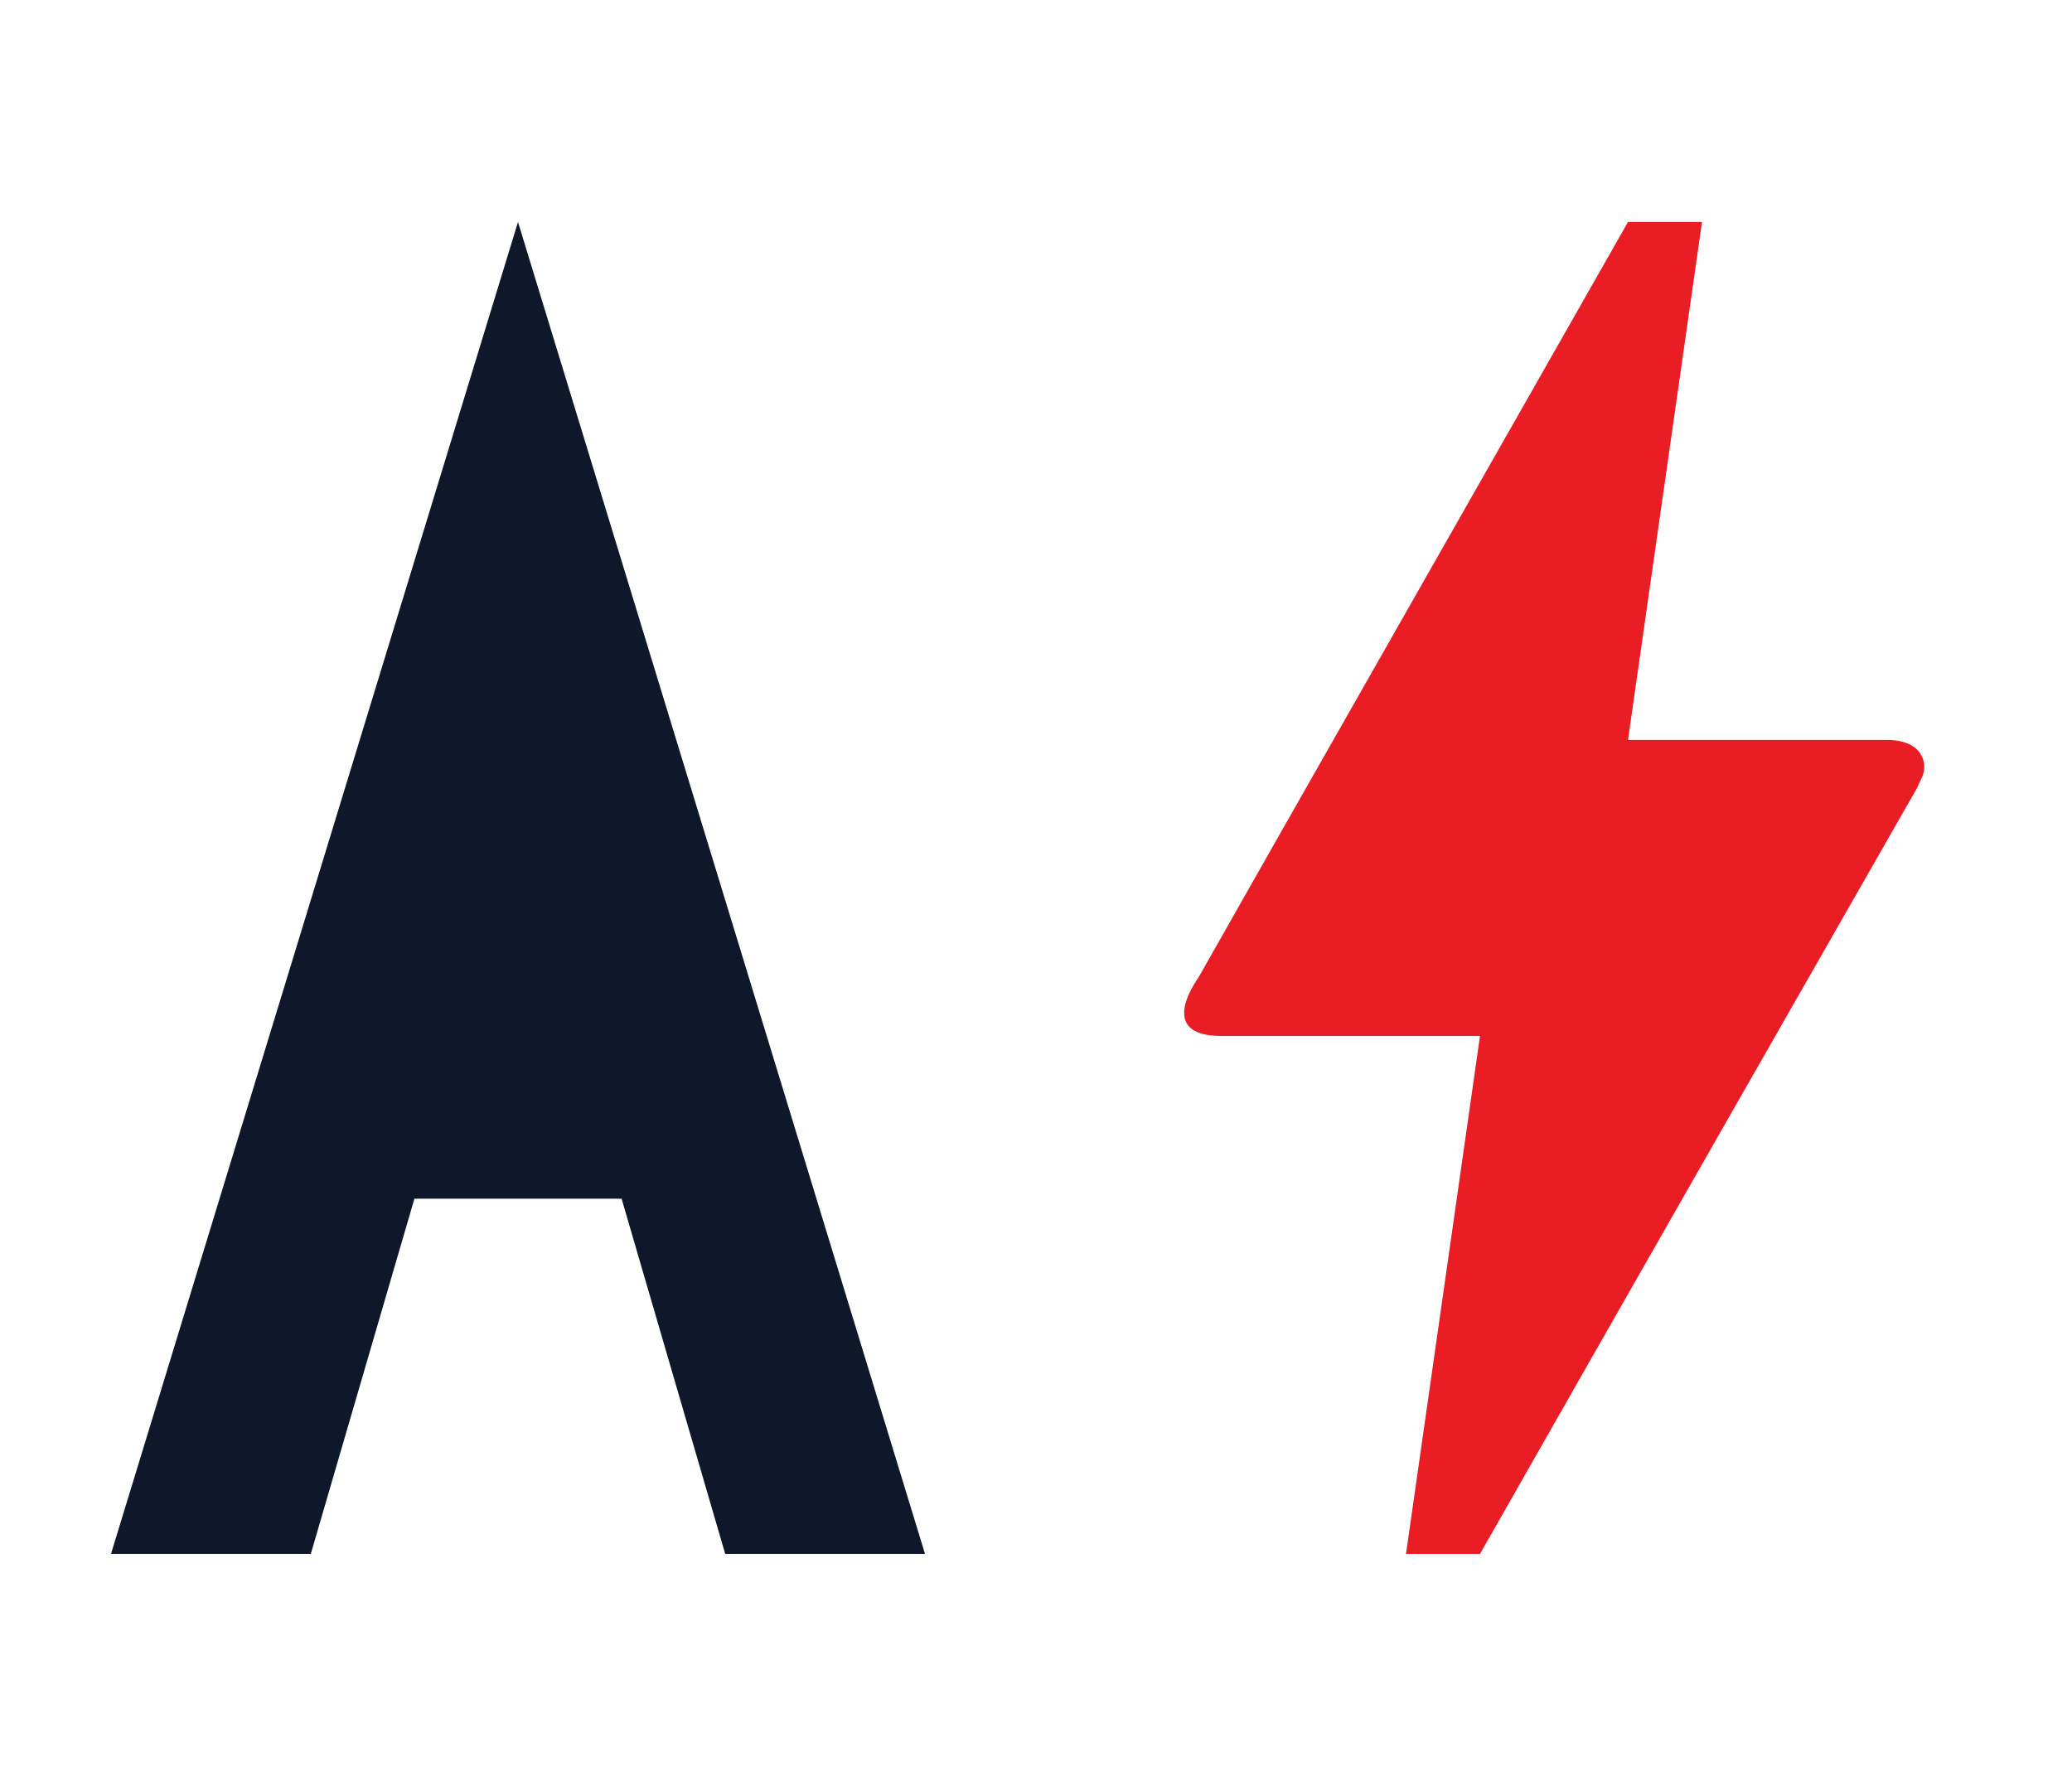
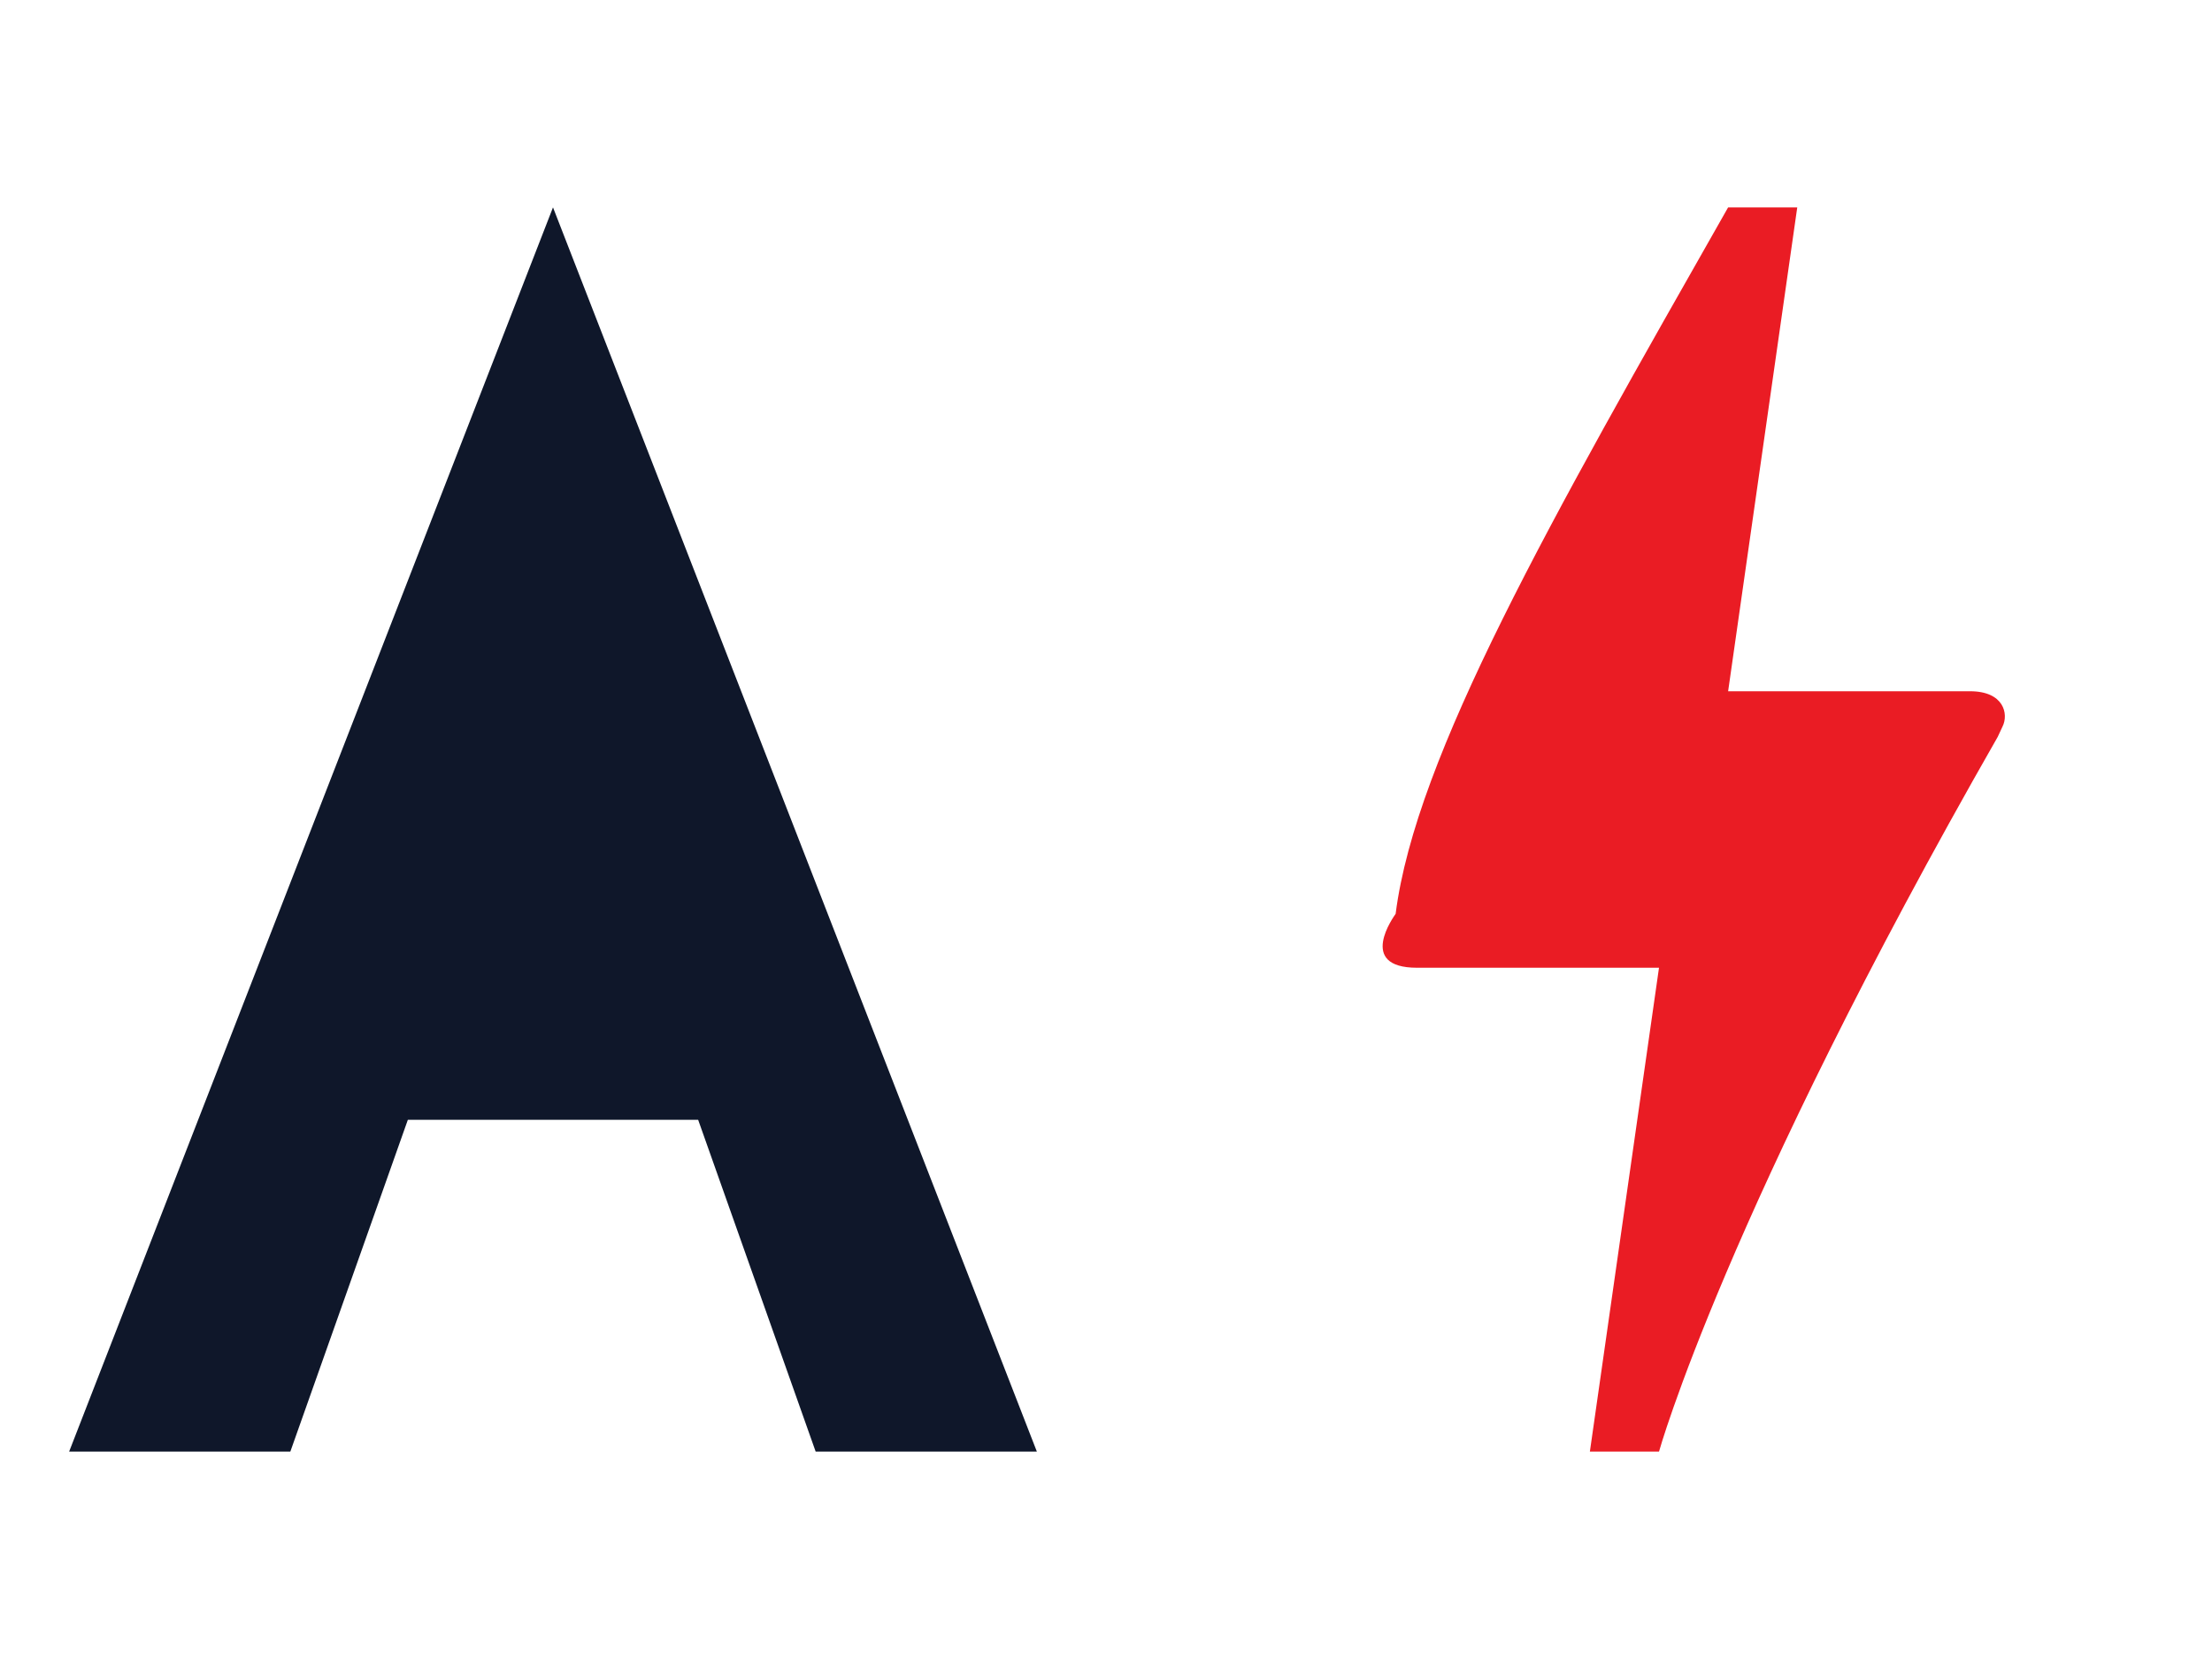
- <svg xmlns="http://www.w3.org/2000/svg" viewBox="0 0 28 24" width="28" height="24" fill="none">
-   <path d="M 7,3 L 12.5,21 L 9.8,21 L 8.4,16.2 L 5.6,16.2 L 4.2,21 L 1.5,21 Z M 7,7.8 L 8.0,13.8 L 6.0,13.8 Z" fill="#0F172A" />
-   <path d="M20 21h-1l1-7h-3.5c-.88 0-.33-.75-.31-.78C17.48 10.94 19.42 7.54 22 3h1l-1 7h3.5c.49 0 .56.33.47.51l-.07.15C21.96 17.55 20 21 20 21z" fill="#ea1c24" />
+ <svg xmlns="http://www.w3.org/2000/svg" viewBox="0 0 32 24" width="32" height="24" fill="none">
+   <path d="M 8,3 L 15,21 L 11.8,21 L 10.1,16.2 L 5.9,16.2 L 4.2,21 L 1,21 Z M 8,7.5 L 9.4,13.8 L 6.6,13.8 Z" fill="#0F172A" />
+   <path d="M24 21h-1l1-7h-3.5c-.88 0-.33-.75-.31-.78C20.48 10.94 22.42 7.54 25 3h1l-1 7h3.5c.49 0 .56.33.47.51l-.07.15C24.96 17.55 24 21 24 21z" fill="#ea1c24" />
</svg>
